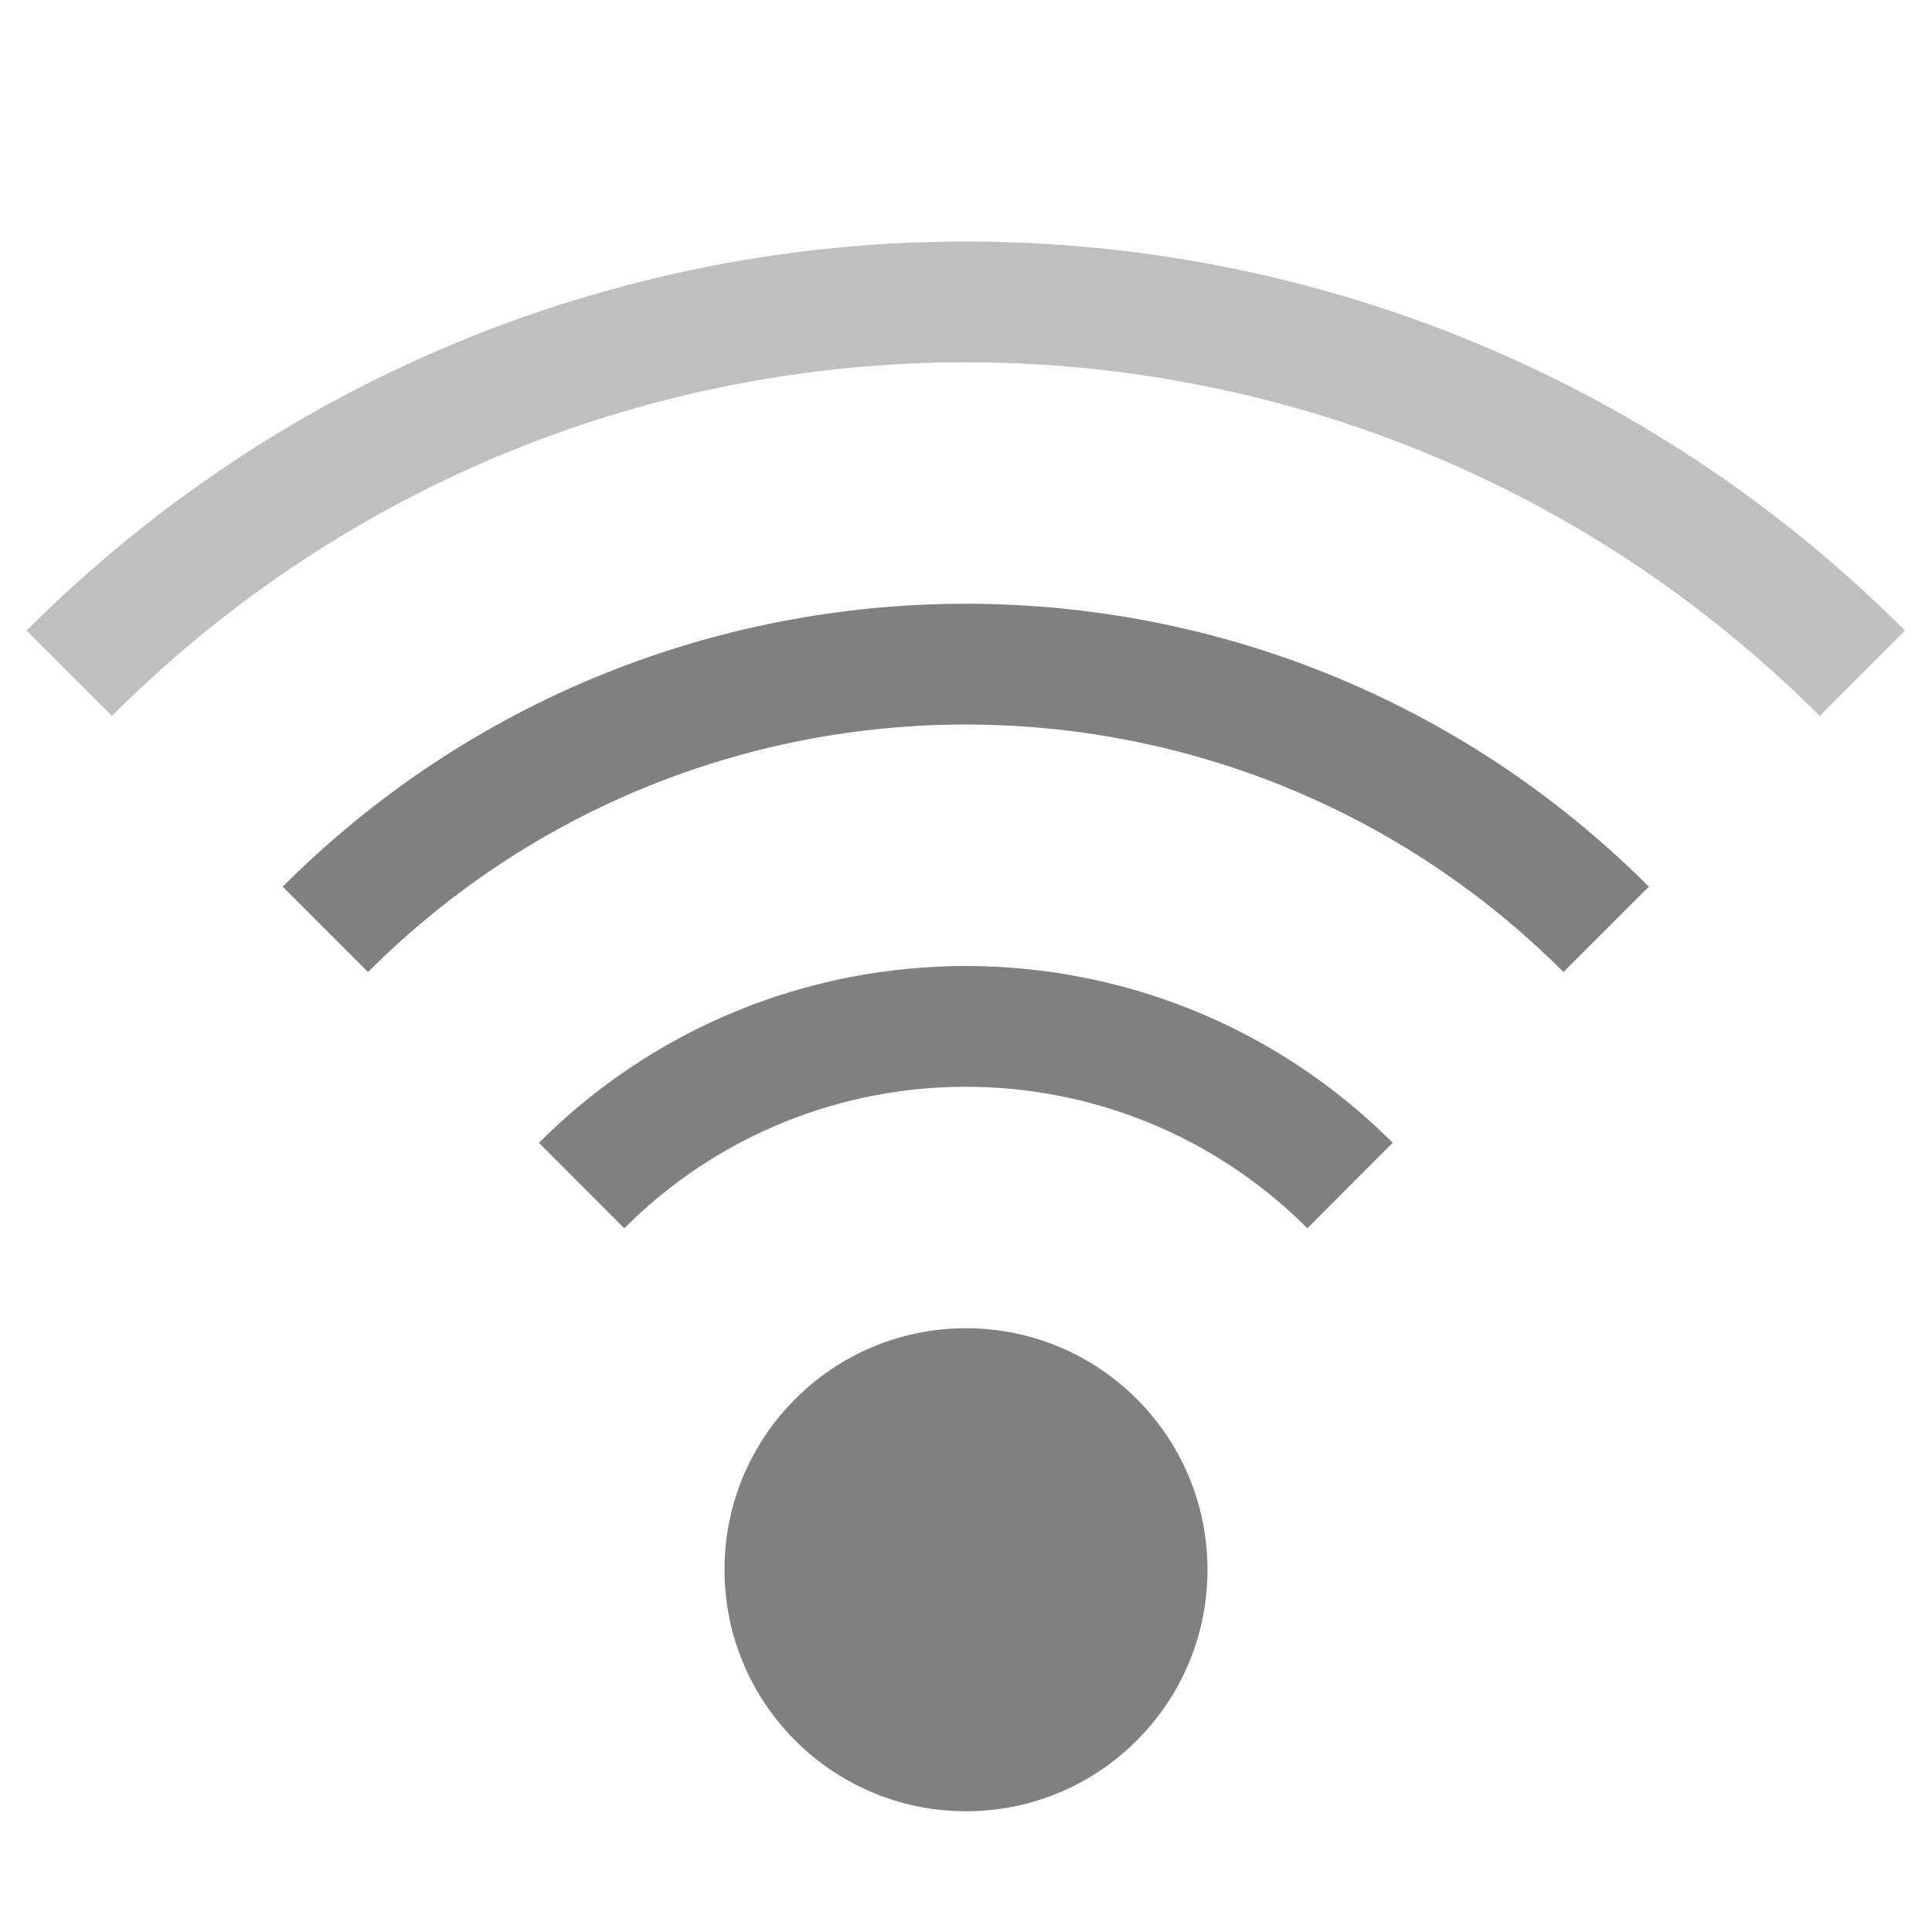
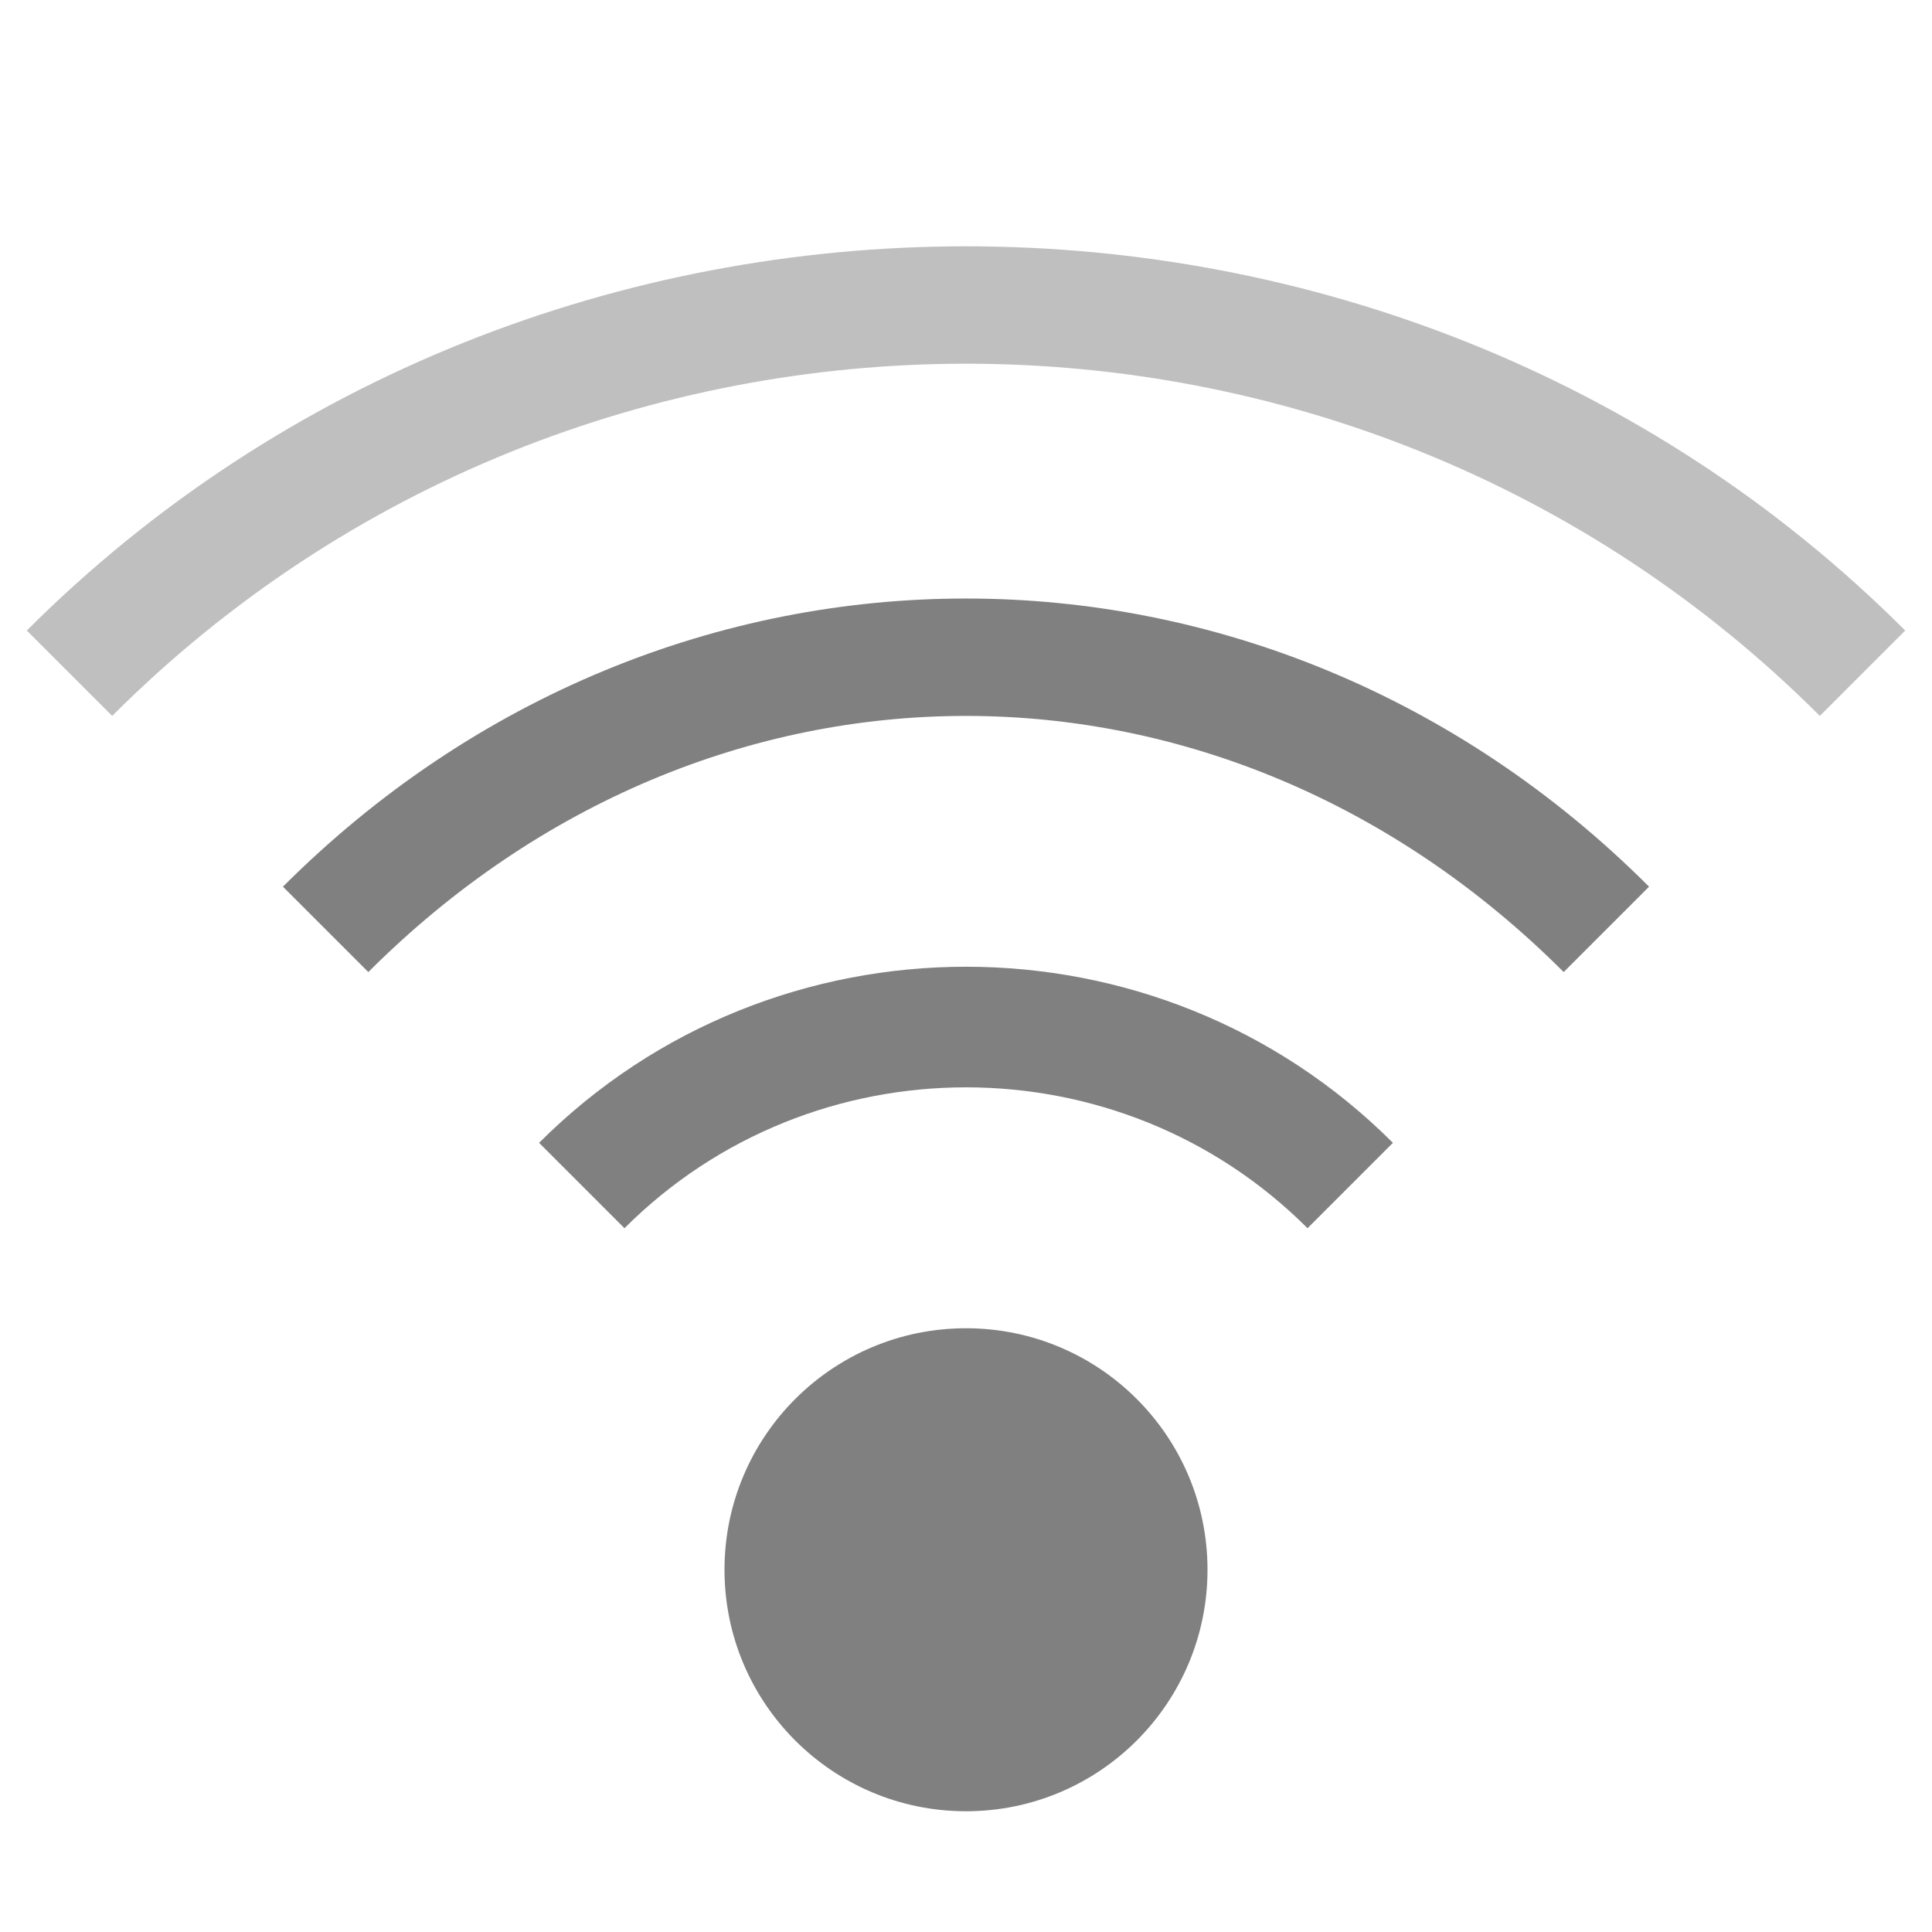
<svg xmlns="http://www.w3.org/2000/svg" width="16" height="16" viewBox="0 0 16 16" fill="gray">
-   <circle r="2" transform="translate(8 13)" />
-   <g transform="translate(0.22 2)">
-     <path d="M7.071 1.464C5.118 -0.488 1.953 -0.488 0 1.464L0.707 2.172C2.269 0.609 4.802 0.61 6.364 2.172L7.071 1.464Z" transform="translate(4.243 6)" />
-     <path d="M11.314 2.343C8.19 -0.781 3.124 -0.781 0 2.343L0.707 3.05C3.441 0.317 7.873 0.317 10.607 3.05L11.314 2.343Z" transform="translate(2.121 3)" />
-     <path d="M15.556 3.222C11.261 -1.074 4.296 -1.074 0 3.222L0.707 3.929C4.612 0.024 10.944 0.024 14.85 3.929L15.556 3.222Z" opacity="0.5" />
+   <circle r="2" cx="8" cy="13" />
+   <g transform="rotate(315 8 13)">
+     <path d="M0 0C6 0 11 5 11 11L10 11C10 5.5 5.5 1 0 1Z" transform="translate(8 2)" opacity="50%" />
+     <path d="M0 0C4.5 0 8 3.5 8 8L7 8C7 4 4 1 0 1Z" transform="translate(8 5)" />
+     <path d="M0 0C2.75 0 5 2.25 5 5L4 5C4 2.8 2.2 1 0 1Z" transform="translate(8 8)" />
  </g>
</svg>
